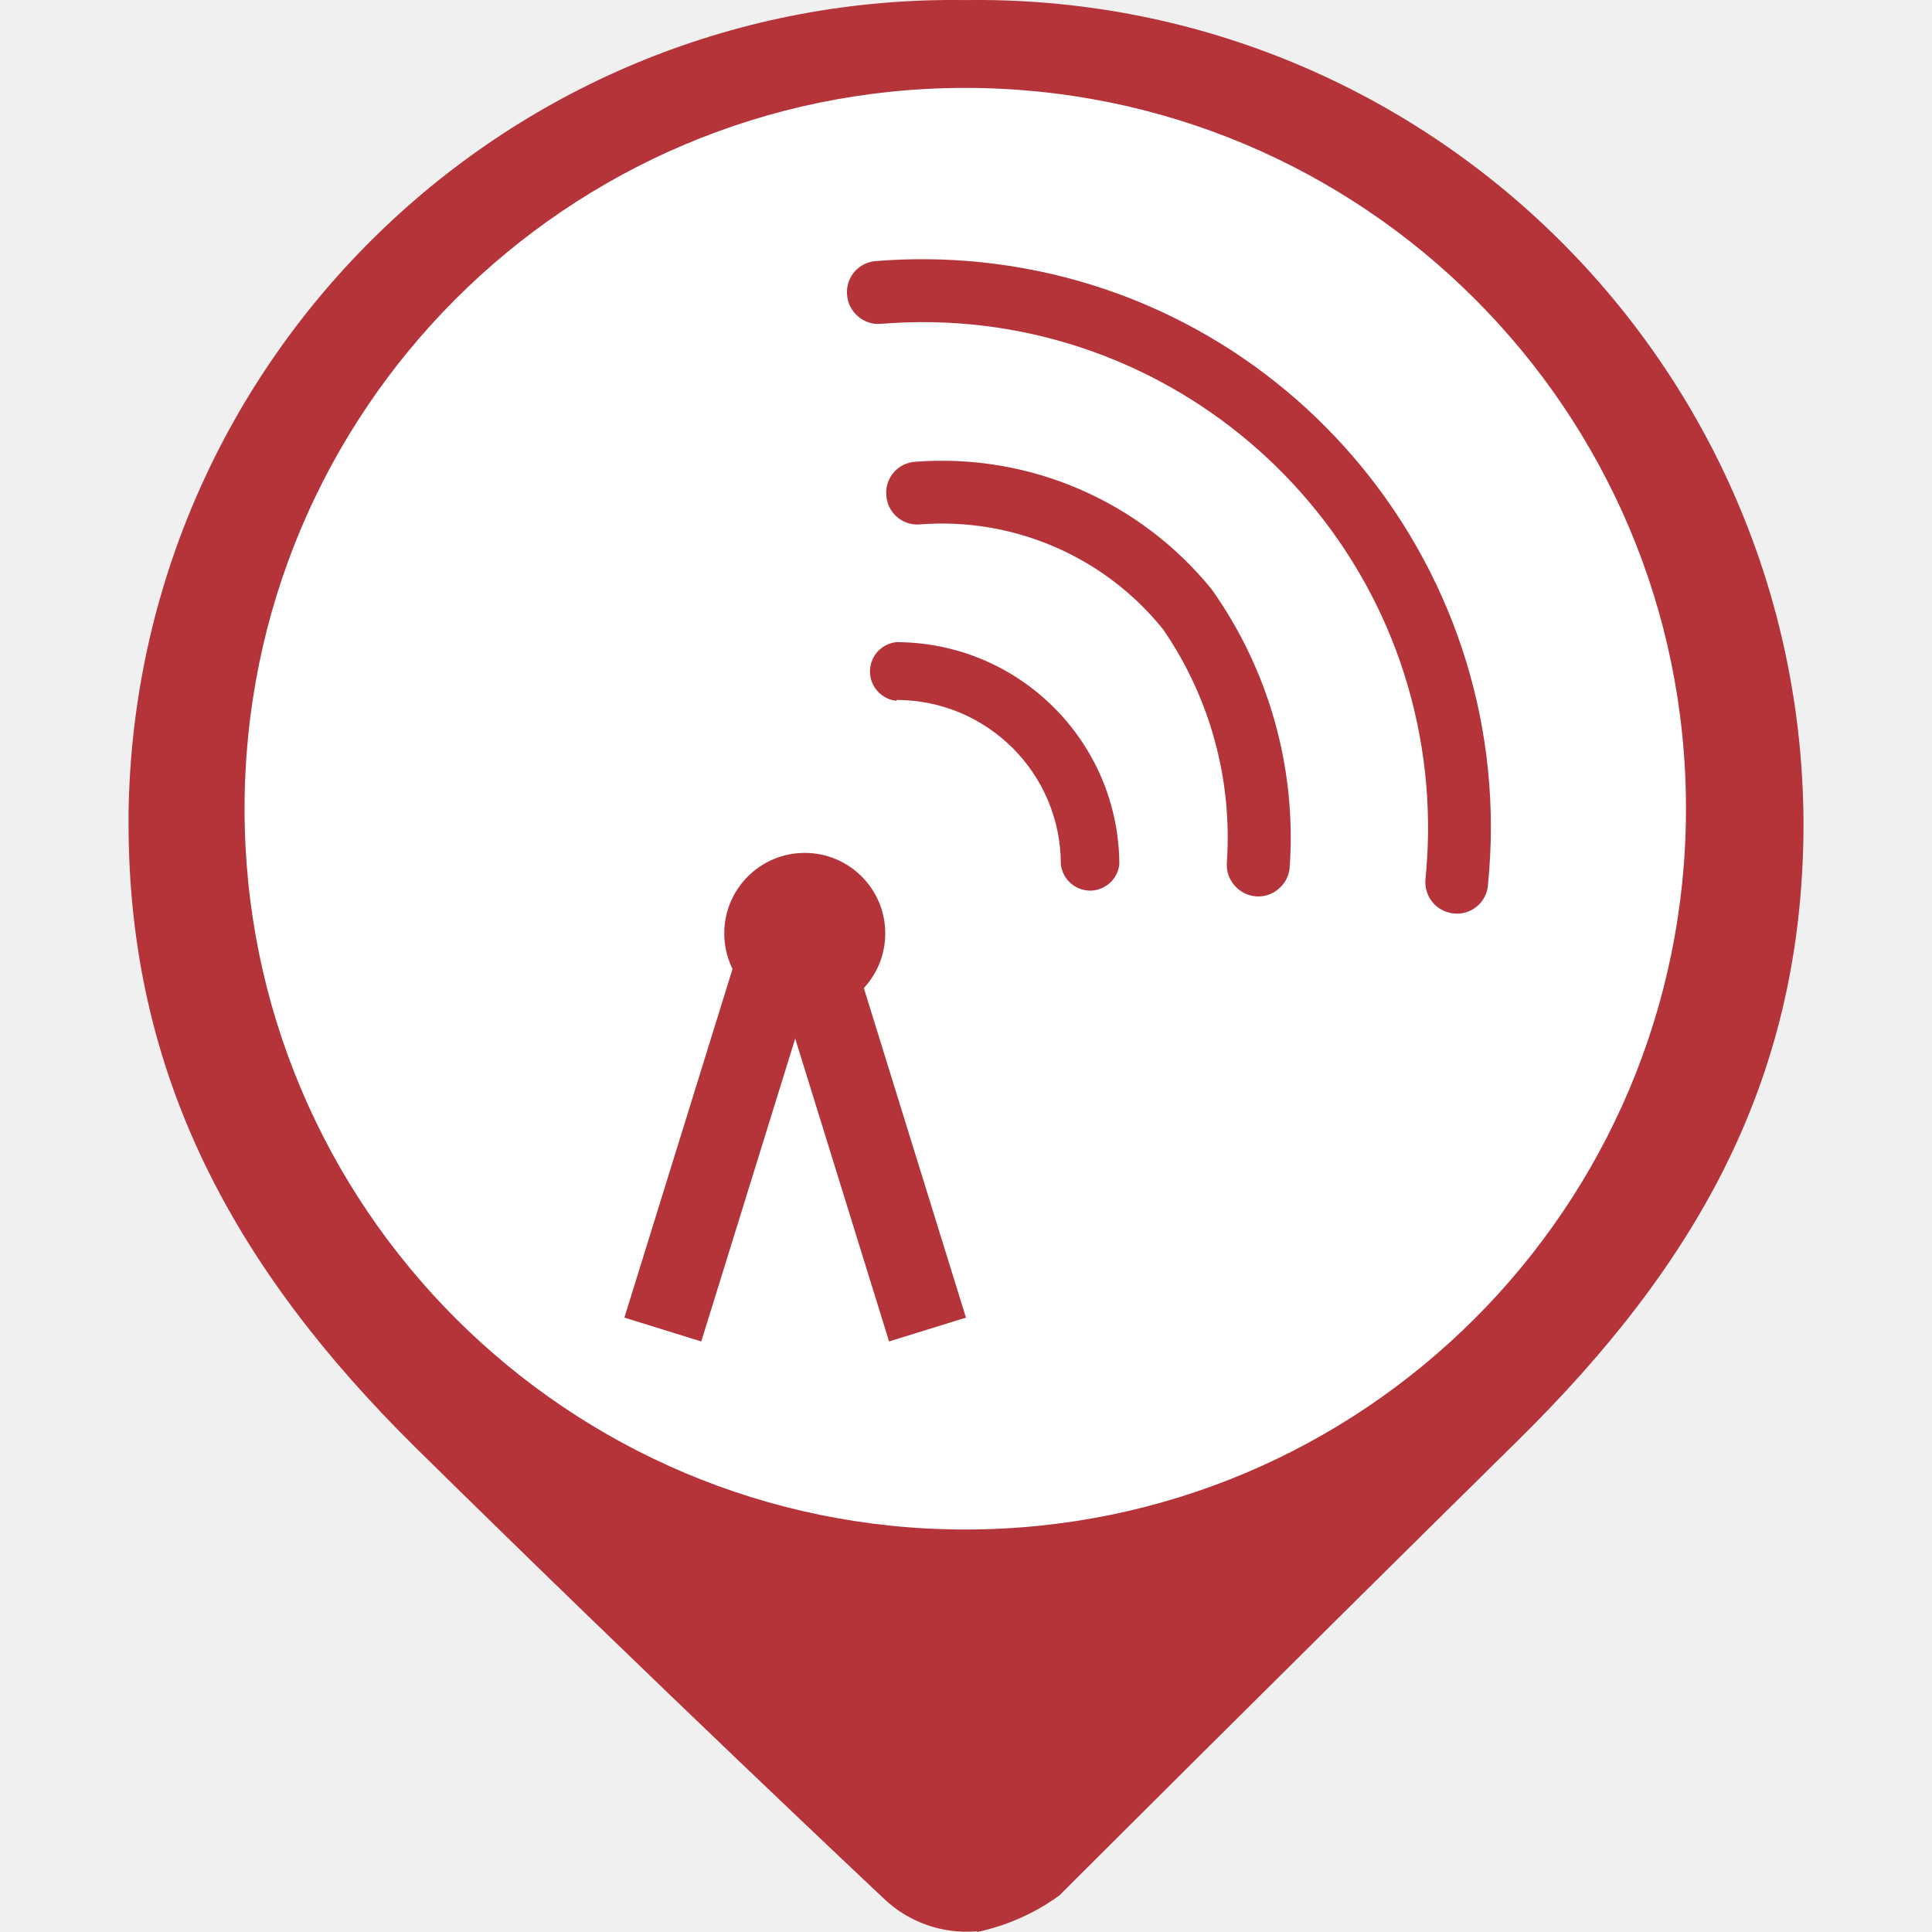
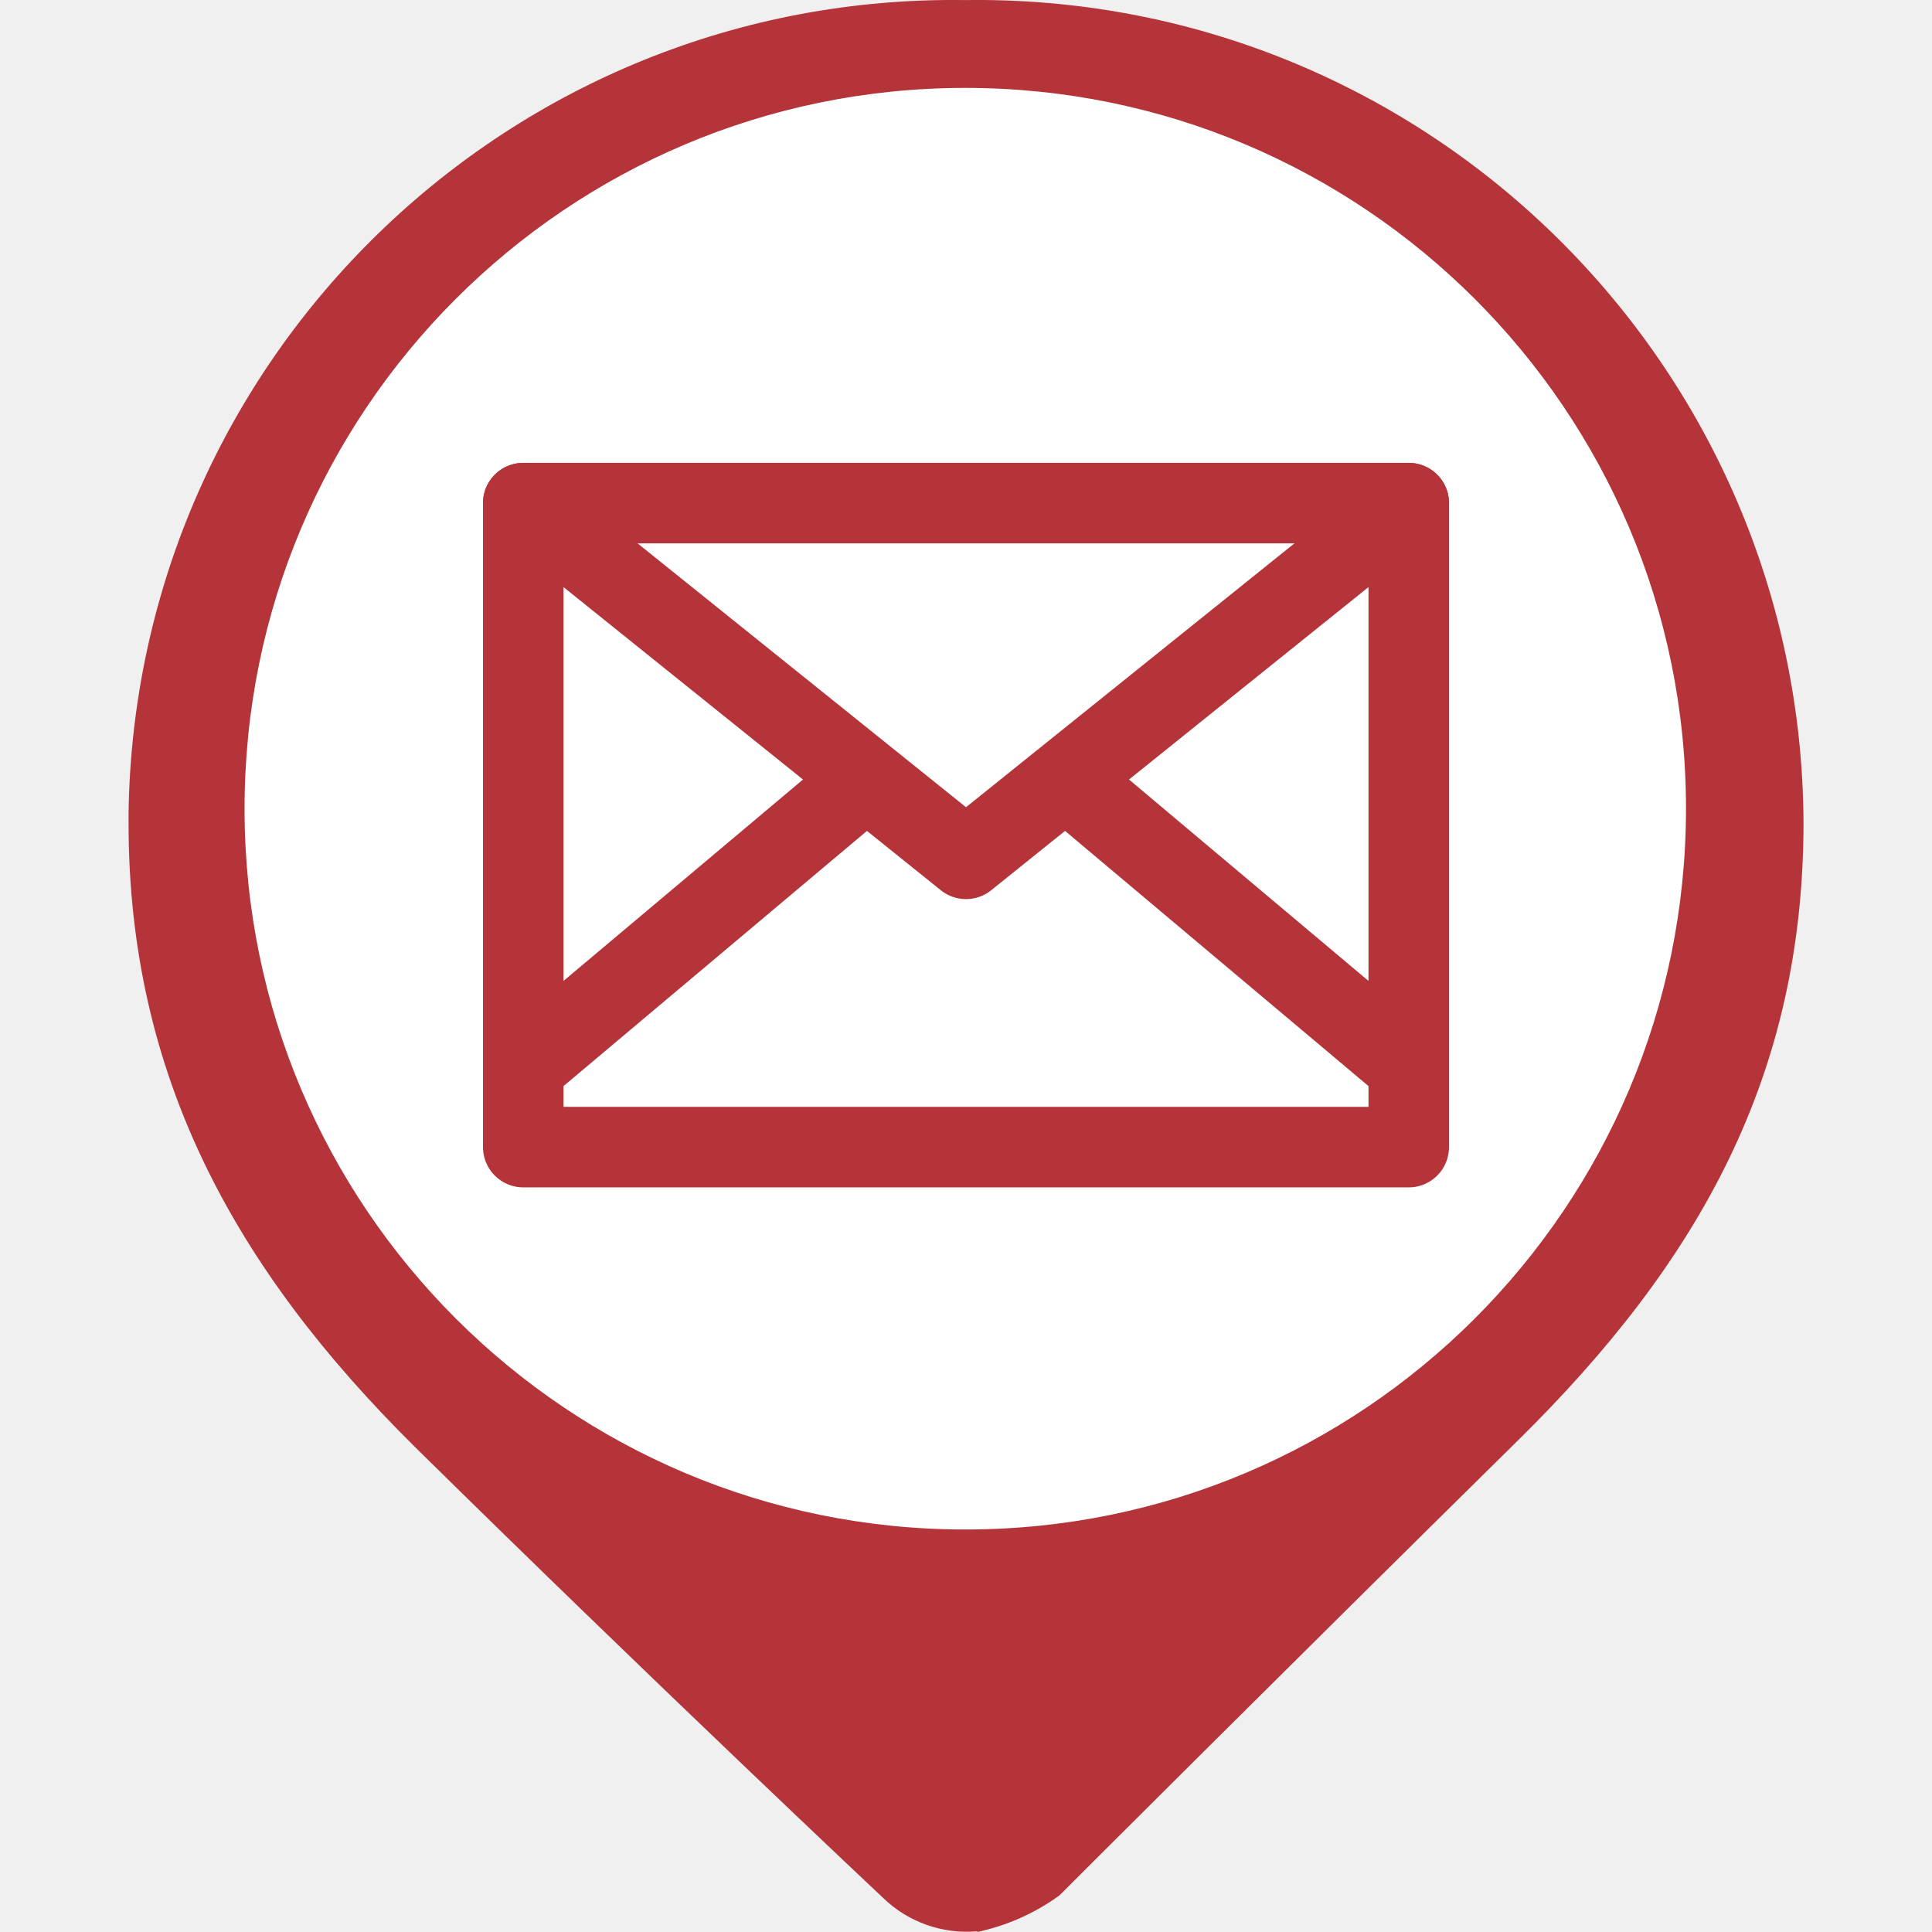
<svg xmlns="http://www.w3.org/2000/svg" version="1.1" id="Capa_1" x="0px" y="0px" width="24px" height="24px" viewBox="0 0 24 24" enable-background="new 0 0 24 24" xml:space="preserve">
  <circle fill="#FFFFFF" stroke="#FFFFFF" stroke-miterlimit="10" cx="12.001" cy="10.25" r="9" />
  <g id="Capa_1_1_" display="none">
    <circle display="inline" fill="#9A7D22" cx="12" cy="10.4" r="10" />
  </g>
  <g id="Capa_3">
    <path fill="#B5343A" d="M11.997,0.001L11.997,0.001c-5.66-0.085-10.315,4.434-10.4,10.093c0,0.044,0,0.089,0,0.133   c0,3.126,1.311,5.527,3.563,7.753c2.972,2.929,5.813,5.599,5.813,5.599c0.311,0.3,0.736,0.45,1.167,0.412v-0.412l0,0V24   c0.367-0.079,0.715-0.232,1.021-0.455c0,0,2.741-2.74,5.696-5.652c2.254-2.221,3.547-4.533,3.547-7.677   C22.376,4.547,17.759-0.027,12.09,0C12.06,0,12.028,0,11.997,0.001z M11.997,19c-4.946,0.003-8.957-4.004-8.959-8.949   c-0.003-4.945,4.003-8.956,8.948-8.959c4.944-0.002,8.956,4.003,8.958,8.949c0,0.003,0,0.007,0,0.011   C20.939,14.995,16.936,19,11.991,19H11.997z" />
  </g>
-   <circle fill="#B5343A" cx="9.997" cy="11.595" r="1" />
-   <line fill="none" x1="9.997" y1="11.595" x2="8.35" y2="16.516" />
-   <line fill="none" stroke="#B5343A" stroke-miterlimit="10" x1="9.997" y1="11.595" x2="11.522" y2="16.516" />
-   <line fill="none" stroke="#B5343A" stroke-miterlimit="10" x1="9.76" y1="11.595" x2="8.234" y2="16.516" />
-   <path fill="#B5343A" d="M11.136,8.695c1.126,0,2.042,0.912,2.042,2.04c0.021,0.2,0.201,0.347,0.4,0.327  c0.173-0.018,0.31-0.155,0.327-0.327c-0.008-1.524-1.245-2.755-2.769-2.758c-0.201,0.02-0.348,0.2-0.327,0.402  c0.018,0.172,0.154,0.309,0.327,0.327V8.695z" />
-   <path fill="#B5343A" d="M11.372,5.736c-0.213,0.012-0.375,0.194-0.363,0.407c0,0.003,0.001,0.006,0.001,0.009  c0.012,0.212,0.193,0.375,0.406,0.363c0.004,0,0.009,0,0.014-0.001c1.158-0.089,2.287,0.397,3.016,1.301  c0.585,0.848,0.864,1.868,0.795,2.896c-0.009,0.104,0.024,0.207,0.092,0.285c0.137,0.164,0.38,0.188,0.544,0.051l0,0  c0.085-0.068,0.137-0.167,0.144-0.274c0.086-1.229-0.257-2.448-0.969-3.452C14.16,6.221,12.785,5.628,11.372,5.736z" />
-   <path fill="#B5343A" d="M10.881,3.243c-0.212,0.015-0.373,0.198-0.359,0.41c0,0.004,0,0.007,0.001,0.011  c0.007,0.104,0.057,0.199,0.135,0.266c0.078,0.068,0.181,0.102,0.285,0.093c3.459-0.285,6.492,2.289,6.776,5.747  c0.031,0.383,0.027,0.768-0.011,1.148c-0.011,0.104,0.021,0.207,0.085,0.287c0.064,0.08,0.158,0.13,0.262,0.142  c0.211,0.024,0.403-0.126,0.428-0.339c0-0.003,0-0.004,0-0.008c0.397-3.88-2.426-7.348-6.308-7.744  C11.746,3.213,11.313,3.208,10.881,3.243z" />
+   <line fill="none" x1="-0.956" y1="-7.667" x2="30.778" y2="-7.667" />
+   <line fill="none" x1="23.729" y1="0.562" x2="24.533" y2="0.562" />
+   <line fill="none" x1="-0.956" y1="0.562" x2="16.698" y2="0.562" />
+   <g>
+     <rect x="6.5" y="6.25" fill="none" stroke="#B5343A" stroke-linecap="round" stroke-linejoin="round" stroke-miterlimit="10" width="11" height="8" />
+     <polyline fill="none" stroke="#B5343A" stroke-linecap="round" stroke-linejoin="round" stroke-miterlimit="10" points="6.5,6.25    12,10.669 17.5,6.25  " />
+     <line fill="none" stroke="#B5343A" stroke-miterlimit="10" x1="6.5" y1="13.259" x2="10.762" y2="9.675" />
+     <line fill="none" stroke="#B5343A" stroke-miterlimit="10" x1="17.5" y1="13.259" x2="13.238" y2="9.675" />
+   </g>
</svg>
